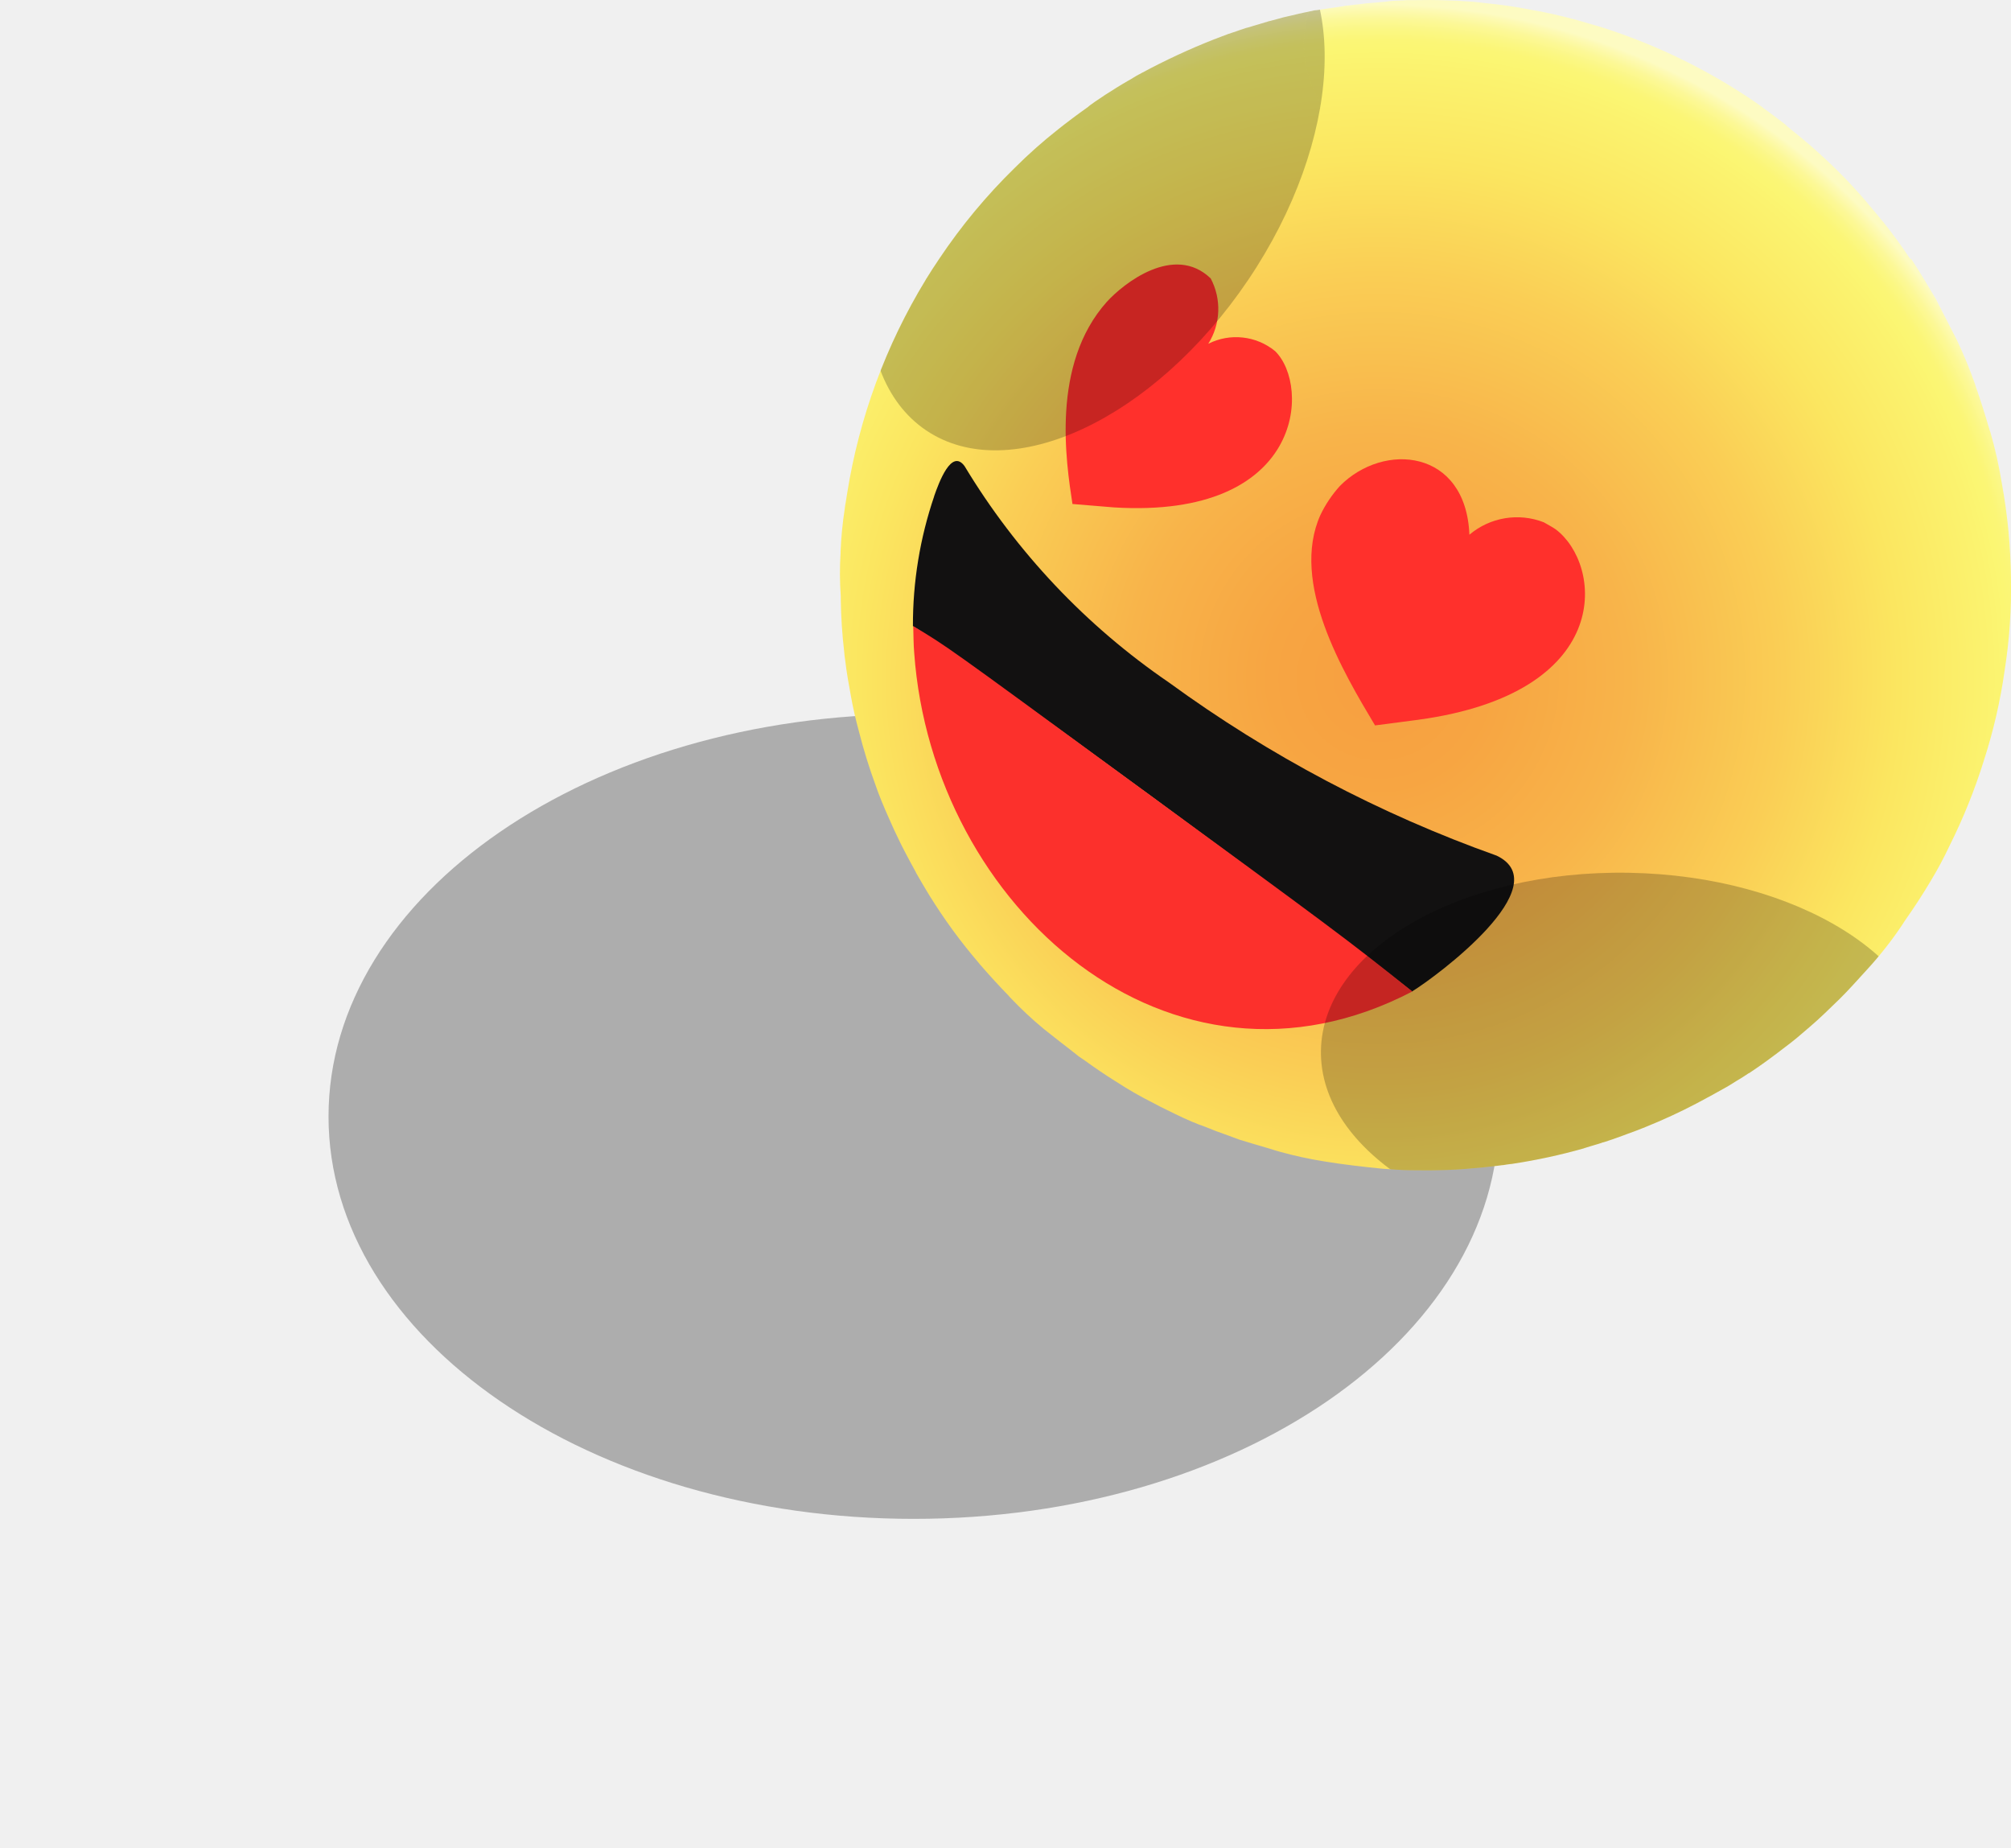
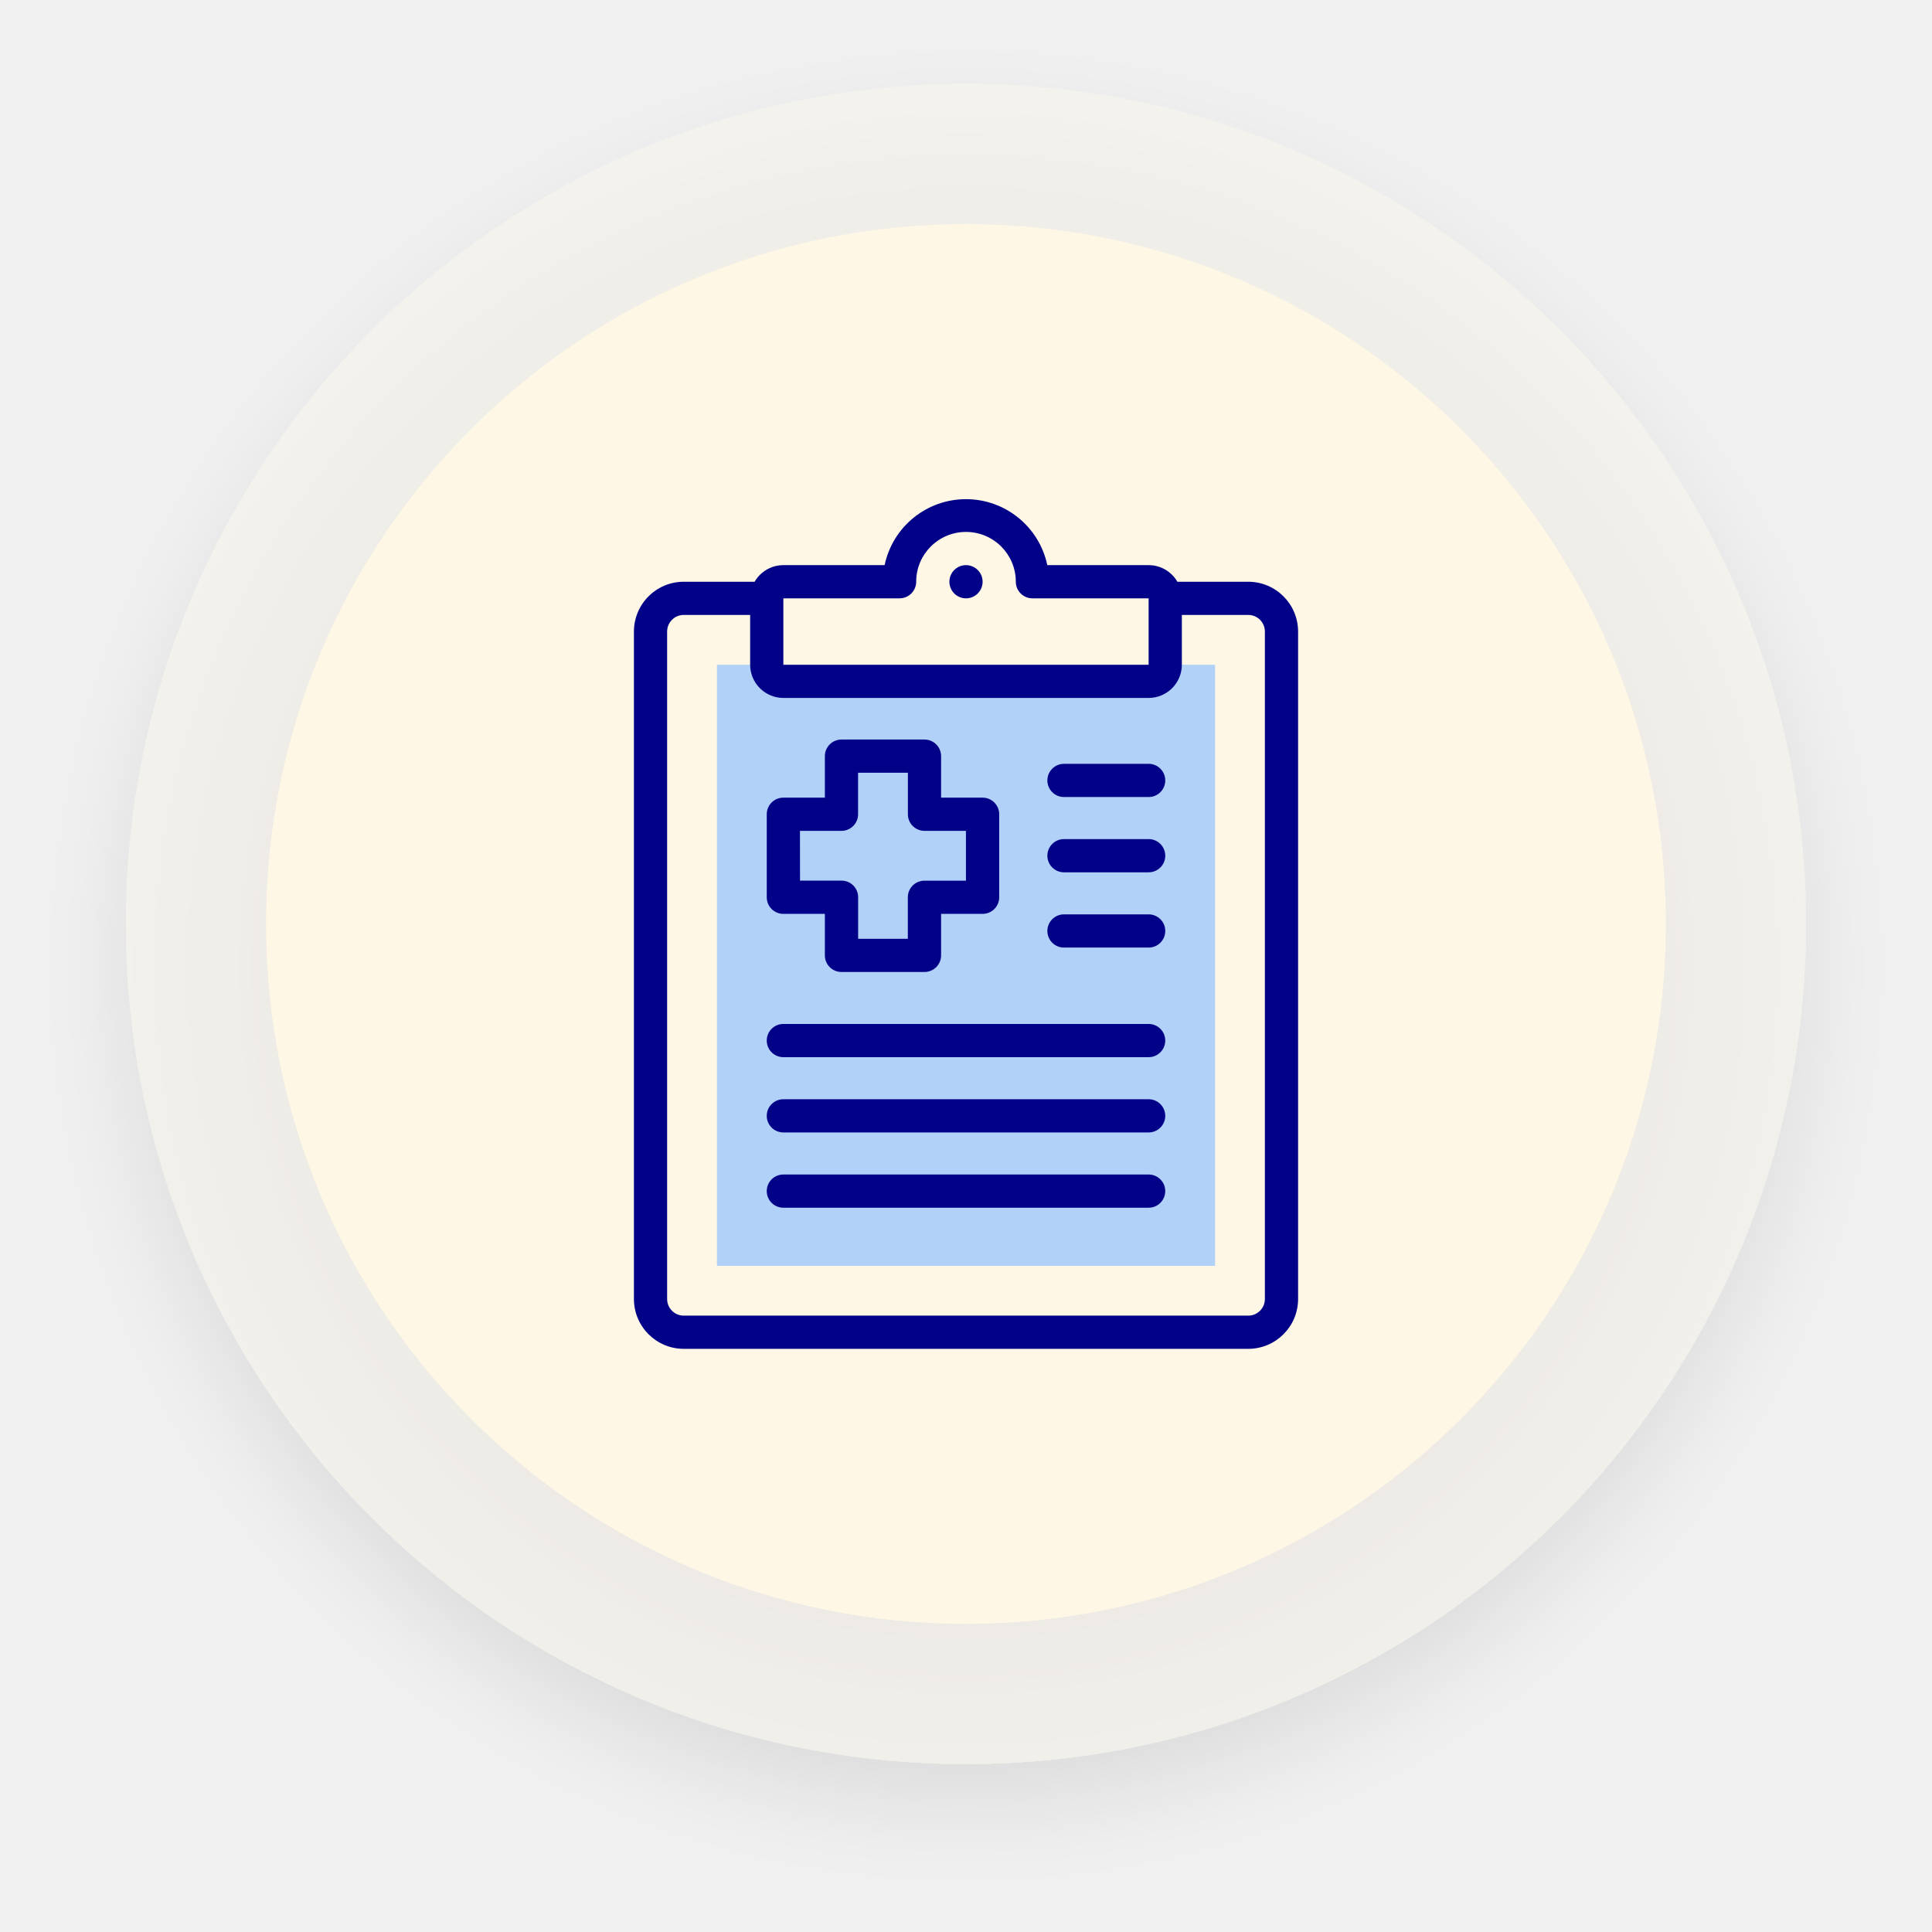
- <svg xmlns="http://www.w3.org/2000/svg" xmlns:xlink="http://www.w3.org/1999/xlink" width="82.478" height="75.758" viewBox="0 0 82.478 75.758">
+ <svg xmlns="http://www.w3.org/2000/svg" width="138" height="138" viewBox="0 0 138 138">
  <defs>
-     <radialGradient id="radial-gradient" cx="0.471" cy="0.58" r="0.575" gradientTransform="matrix(-0.999, -0.004, -0.004, 1, 0.933, 0.001)" gradientUnits="objectBoundingBox">
-       <stop offset="0" stop-color="#f79f40" />
-       <stop offset="0.163" stop-color="#f7a542" />
-       <stop offset="0.371" stop-color="#f8b44a" />
-       <stop offset="0.601" stop-color="#face55" />
-       <stop offset="0.771" stop-color="#fbe660" />
-       <stop offset="0.91" stop-color="#fbf36f" />
-       <stop offset="0.932" stop-color="#fbf672" />
-       <stop offset="0.947" stop-color="#fbf676" />
-       <stop offset="0.962" stop-color="#fbf783" />
-       <stop offset="0.978" stop-color="#fcf897" />
-       <stop offset="0.994" stop-color="#fdfab4" />
-       <stop offset="1" stop-color="#fdfbc2" />
-     </radialGradient>
-     <clipPath id="clip-path">
-       <path id="Trazado_116496" data-name="Trazado 116496" d="M52.65,29.84v-.06c0-.11-.03-.77-.15-1.75-.01-.09-.02-.17-.03-.26-.02-.12-.04-.25-.06-.38a23.894,23.894,0,0,0-3.15-8.77c0-.01-.01-.01-.01-.02-.17-.29-.35-.57-.54-.85h0a23.353,23.353,0,0,0-3.06-3.74,20.449,20.449,0,0,0-1.77-1.6c-.39-.32-.78-.62-1.19-.91a.265.265,0,0,1-.06-.05l-.05-.04-.21-.15c-.26-.18-.55-.37-.86-.57h0c-.01-.01-.02-.01-.03-.02-.15-.09-.3-.19-.47-.28-.07-.04-.15-.09-.22-.13s-.12-.07-.19-.11a1.092,1.092,0,0,0-.15-.08,25.413,25.413,0,0,0-2.93-1.4c-.26-.11-.47-.18-.58-.23l-.18-.07-.18-.07c-.01,0-.02-.01-.03-.01l-.04-.01-.3-.1-.04-.01c-.01,0-.03-.01-.04-.01l-.2-.07a2.759,2.759,0,0,0-.27-.08l-.23-.07c-.04-.01-.09-.03-.13-.04-.01,0-.03-.01-.04-.01s-.03-.01-.05-.01a.636.636,0,0,1-.07-.02l-.26-.07-.22-.06c-.07-.02-.14-.03-.21-.05h-.01l-.13-.03-.25-.06-.18-.04a2.049,2.049,0,0,0-.24-.05c-.01,0-.03-.01-.04-.01-.06-.01-.12-.03-.18-.04l-.11-.02-.13-.03h-.02l-.04-.01c-.02,0-.05-.01-.07-.01a1.766,1.766,0,0,1-.2-.04.6.6,0,0,0-.12-.02h0a2.068,2.068,0,0,1-.22-.04l-.19-.03c-.03-.01-.07-.01-.11-.02a.985.985,0,0,0-.17-.02,1,1,0,0,0-.16-.02l-.27-.03-.25-.03c-.03,0-.05-.01-.08-.01h-.02a1.641,1.641,0,0,0-.23-.02l-.34-.03c-.08-.01-.16-.01-.23-.02-.09-.01-.17-.01-.26-.02s-.18-.01-.27-.02A.97.97,0,0,1,29.76,7h-.37c-.48-.01-.96-.01-1.45,0-.11,0-.21,0-.31.01s-.22.01-.32.02c-.07,0-.13.01-.19.01-.16.01-.31.02-.46.04-.05,0-.11.01-.16.01-.22.02-.43.04-.64.07-.1.01-.2.02-.3.04h-.01c-.02,0-.04.01-.06.01q-.24.03-.45.06c-.11.02-.23.04-.34.05-.26.04-.47.08-.61.11-.7.14-1.38.3-2.06.5-.41.11-.77.22-1.21.38a24.021,24.021,0,0,0-5.31,2.61h0c-.17.11-.33.22-.49.33a.265.265,0,0,0-.06.05c-.28.2-.56.4-.84.61a.423.423,0,0,1-.07.05l-.02.02-.02.02c-.01.01-.02.02-.03.02s-.02.01-.03.02c-.08.06-.15.12-.23.18-.15.12-.3.24-.44.36-.08.07-.16.13-.24.2-.16.14-.32.27-.46.4l-.02.02-.02.02c-.03.03-.07.06-.1.09-.75.69-1.21,1.19-1.24,1.22-.23.25-.46.51-.69.77-.16.19-.33.38-.5.59-.01.01-.02.03-.04.04l-.03.03c-.34.42-.69.89-1.08,1.46l-.01.01-.01.01c-.01.01-.01.02-.02.02-.18.26-.36.55-.54.86-.16.26-.32.52-.46.75l-.46.88c-.15.29-.29.56-.42.82a16.758,16.758,0,0,0-.76,1.82h0v.01c-.22.6-.42,1.23-.6,1.84l-.01.02a.037.037,0,0,1-.01.03,17.968,17.968,0,0,0-.5,2.13,23.506,23.506,0,0,0-.17,7.66,22.794,22.794,0,0,0,.82,3.68,23.944,23.944,0,0,0,1.38,3.51,15.311,15.311,0,0,0,.75,1.42c.32.56.68,1.11,1.06,1.66.04.07.09.13.13.2a16,16,0,0,0,1.39,1.8c.34.37.78.88,1.14,1.24s.83.82,1.22,1.15h0c.42.37.6.53.99.83q.72.585,1.47,1.08h.01c.16.11.32.22.49.32.19.12.38.24.55.34.09.05.22.13.36.21a.573.573,0,0,1,.07.04c.15.09.33.18.52.29.04.02.09.05.13.07a22.789,22.789,0,0,0,2.12,1c.18.07.42.17.7.28l.24.09.42.15.3.1.11.03c.01,0,.01,0,.02.01l.16.05a2.759,2.759,0,0,0,.27.08l.26.08c.01,0,.02,0,.02.01a22.1,22.1,0,0,0,2.96.66l.09.01c.08.01.17.03.27.04h.03l.23.03.53.06c.24.03.56.05.79.07s.49.03.74.04h.02c.13.01.25.01.37.01.33.01.77,0,1.1.01s.79-.03,1.13-.05c.72-.06,1.68-.17,2.39-.28a18.747,18.747,0,0,0,1.84-.38c.14-.04.28-.08.43-.12.43-.12.87-.25,1.24-.36l.43-.16c.35-.12.69-.25,1.03-.38l.17-.06c.4-.15.89-.38,1.32-.59.19-.09.37-.18.55-.28a15.71,15.71,0,0,0,1.56-.88c.02-.01.03-.02.05-.03.41-.26.82-.52,1.22-.81.09-.06.18-.12.26-.17l.44-.34c.12-.09.23-.18.35-.27l.66-.52a14.289,14.289,0,0,0,1.37-1.26l.03-.03.07-.07c.35-.35.74-.77,1.2-1.29a.138.138,0,0,0,.03-.04h0a20.958,20.958,0,0,0,2.02-2.71c.01-.01.01-.02.02-.03.19-.3.38-.61.57-.95v-.01h0c.08-.14.16-.29.24-.44.11-.2.22-.41.31-.59l.09-.18c.16-.32.31-.65.47-.99.21-.47.41-.94.56-1.36h0c.26-.7.5-1.44.71-2.23.13-.48.25-.96.33-1.41.1-.48.18-.98.25-1.5.02-.12.03-.23.05-.34.08-.69.14-1.41.16-2.14v-.13C52.68,31.04,52.68,30.45,52.65,29.84Z" transform="translate(-4.654 -6.992)" />
-     </clipPath>
-     <linearGradient id="linear-gradient" x1="-0.166" y1="-323.933" x2="-1.166" y2="-323.933" gradientUnits="objectBoundingBox">
-       <stop offset="0" stop-color="#19b79c" />
-       <stop offset="0.405" stop-color="#1dbb9e" />
-       <stop offset="0.825" stop-color="#2ac8a3" />
-       <stop offset="0.997" stop-color="#31cfa6" />
-     </linearGradient>
-     <linearGradient id="linear-gradient-2" x1="-2.106" y1="-363.238" x2="-3.08" y2="-363.238" xlink:href="#linear-gradient" />
-     <clipPath id="clip-path-2">
-       <path id="Trazado_116504" data-name="Trazado 116504" d="M4.652,29.65v-.06a15.757,15.757,0,0,1,.17-1.74,2.335,2.335,0,0,1,.04-.26c.02-.12.04-.25.06-.38a24.088,24.088,0,0,1,3.22-8.75c0-.01.01-.01.01-.02.18-.29.36-.57.55-.85h0a23.39,23.39,0,0,1,3.09-3.72,20.134,20.134,0,0,1,1.78-1.58q.585-.465,1.2-.9a.265.265,0,0,0,.06-.05l.05-.04.21-.15c.26-.18.55-.37.86-.56h0c.01-.01.02-.01.03-.02.15-.09.31-.19.47-.28a2.53,2.53,0,0,0,.22-.13c.06-.04.12-.07.19-.11.05-.03.1-.05.15-.08a27.308,27.308,0,0,1,2.95-1.37c.26-.1.47-.18.58-.22l.18-.06.18-.06c.01,0,.02-.01.03-.01l.05-.02.3-.1.04-.01c.01,0,.03-.01.04-.01l.2-.06c.08-.02.19-.06.27-.08l.23-.07a.647.647,0,0,0,.13-.04c.01,0,.03-.01.04-.01s.03-.01.05-.01a.637.637,0,0,0,.07-.02l.26-.07.22-.06c.07-.02.14-.03.21-.05h.01l.13-.03c.08-.02.18-.04.25-.06l.18-.04c.08-.02.16-.03.24-.05.01,0,.03-.01.04-.01a1.163,1.163,0,0,0,.18-.04l.11-.01.13-.02h.02l.04-.01c.02,0,.05-.01.07-.01l.2-.03c.04-.01.09-.01.13-.02h0l.22-.03.19-.03a.516.516,0,0,0,.11-.02.985.985,0,0,1,.17-.02c.06-.01.11-.01.16-.02l.27-.03.25-.03c.03,0,.05-.01.08-.01h.02c.07-.01.15-.01.23-.02l.34-.03c.08-.01.16-.01.23-.02a1.569,1.569,0,0,1,.24-.03,2.437,2.437,0,0,1,.27-.01.86.86,0,0,1,.16-.01l.15-.01h.24c.49-.01.97-.01,1.45.01.11,0,.21.01.31.01s.22.01.32.02c.07,0,.13.01.19.01.16.01.31.02.46.04.05.01.11.01.16.02.22.02.43.05.64.07.1.01.2.03.3.04h.01c.02,0,.04.01.06.01.16.02.31.05.45.07l.34.06c.26.05.47.09.6.11.69.14,1.38.31,2.06.52.41.11.76.23,1.21.39a24.178,24.178,0,0,1,5.28,2.65h0c.16.11.33.22.49.34a.265.265,0,0,1,.06.05c.28.2.56.41.83.62a.424.424,0,0,0,.07.05l.02.02.02.02.03.03c.01.01.02.01.02.02.08.06.15.12.22.18.15.12.3.24.44.36.08.07.16.14.24.2.16.14.31.28.46.41l.02.02.02.02c.03.03.07.06.1.09.75.69,1.2,1.2,1.23,1.23.23.25.46.51.68.78.16.19.32.38.49.59.01.01.02.03.04.04l.02.03c.33.42.69.89,1.07,1.47l.04.01.01.01c.01.01.01.02.02.02.17.26.36.56.54.86.16.26.31.53.45.75l.45.88c.15.29.29.56.42.82a18.431,18.431,0,0,1,.75,1.83h0v.01c.21.6.41,1.23.59,1.85l.01.02a.037.037,0,0,0,.01.03,17.59,17.59,0,0,1,.48,2.14,22.71,22.71,0,0,1,.37,3.87,21.465,21.465,0,0,1-.26,3.8,21.96,21.96,0,0,1-.85,3.68,23.286,23.286,0,0,1-1.41,3.5,15.244,15.244,0,0,1-.76,1.42c-.33.56-.69,1.11-1.07,1.65-.04.07-.09.13-.13.2a15.2,15.2,0,0,1-1.41,1.79c-.34.37-.79.88-1.15,1.23s-.84.82-1.22,1.14h0c-.43.37-.6.52-1,.82-.49.38-.98.74-1.48,1.07H41.9c-.16.11-.32.21-.49.31-.19.12-.38.24-.55.33-.09.05-.22.12-.36.2a.574.574,0,0,0-.07.04c-.15.08-.33.18-.52.28-.04.02-.09.05-.13.07a23.108,23.108,0,0,1-2.12.98c-.18.07-.42.17-.71.27l-.24.09-.42.15-.3.1-.11.03c-.01,0-.01,0-.02.01l-.16.05c-.08.02-.19.06-.27.08l-.26.08c-.01,0-.02,0-.02.01a23.962,23.962,0,0,1-2.96.64l-.09.01c-.08.01-.17.02-.27.04H31.8l-.23.03-.53.06c-.24.02-.56.05-.79.07s-.49.03-.74.04h-.02c-.13,0-.25.01-.37.01-.33.01-.77,0-1.1,0s-.79-.04-1.13-.06c-.72-.07-1.68-.18-2.39-.3a16.281,16.281,0,0,1-1.84-.4c-.14-.04-.28-.08-.43-.13-.43-.12-.87-.26-1.24-.37l-.43-.16c-.35-.12-.69-.25-1.03-.39l-.17-.06c-.4-.15-.88-.38-1.32-.6-.19-.09-.37-.18-.55-.28a15.612,15.612,0,0,1-1.55-.89.219.219,0,0,0-.05-.03c-.41-.26-.81-.53-1.21-.82-.09-.06-.17-.12-.25-.17L14,49.97c-.12-.09-.23-.18-.35-.27l-.66-.52a15.233,15.233,0,0,1-1.36-1.27l-.03-.03-.06-.07c-.34-.35-.74-.78-1.19-1.3a.138.138,0,0,1-.03-.04h0a21.889,21.889,0,0,1-2-2.73c-.01-.01-.01-.02-.02-.03-.18-.3-.37-.61-.56-.95v-.01h0c-.08-.14-.16-.29-.24-.44-.11-.21-.22-.41-.31-.59l-.09-.18c-.16-.32-.31-.65-.46-.99-.21-.47-.41-.95-.55-1.36h0a22.441,22.441,0,0,1-.69-2.23c-.13-.48-.24-.96-.32-1.41-.09-.49-.18-.98-.24-1.5-.02-.12-.03-.23-.04-.34a21.166,21.166,0,0,1-.14-2.14v-.13A13.347,13.347,0,0,1,4.652,29.65Z" transform="translate(-4.627 -6.983)" fill="url(#radial-gradient)" />
-     </clipPath>
+     <filter id="Elipse_11581" x="0" y="0" width="138" height="138" filterUnits="userSpaceOnUse">
+       <feOffset dy="3" input="SourceAlpha" />
+       <feGaussianBlur stdDeviation="3" result="blur" />
+       <feFlood flood-opacity="0.161" />
+       <feComposite operator="in" in2="blur" />
+       <feComposite in="SourceGraphic" />
+     </filter>
  </defs>
-   <g id="Grupo_157926" data-name="Grupo 157926" transform="translate(13.474)">
-     <ellipse id="Elipse_4737" data-name="Elipse 4737" cx="24" cy="16.5" rx="24" ry="16.5" transform="translate(0 29.284)" fill="#0b0b0b" opacity="0.292" style="mix-blend-mode: multiply;isolation: isolate" />
-     <path id="Trazado_116493" data-name="Trazado 116493" d="M4.652,29.65v-.06a15.757,15.757,0,0,1,.17-1.74,2.335,2.335,0,0,1,.04-.26c.02-.12.04-.25.06-.38a24.088,24.088,0,0,1,3.22-8.75c0-.01.01-.01.01-.02.18-.29.36-.57.55-.85h0a23.39,23.39,0,0,1,3.09-3.72,20.134,20.134,0,0,1,1.78-1.58q.585-.465,1.2-.9a.265.265,0,0,0,.06-.05l.05-.04.21-.15c.26-.18.55-.37.86-.56h0c.01-.01.02-.01.03-.02.15-.09.31-.19.47-.28a2.53,2.53,0,0,0,.22-.13c.06-.04.12-.07.19-.11.05-.03.1-.05.15-.08a27.308,27.308,0,0,1,2.95-1.37c.26-.1.47-.18.58-.22l.18-.06.18-.06c.01,0,.02-.01.03-.01l.05-.02.3-.1.04-.01c.01,0,.03-.01.04-.01l.2-.06c.08-.02.19-.06.27-.08l.23-.07a.647.647,0,0,0,.13-.04c.01,0,.03-.01.04-.01s.03-.01.05-.01a.637.637,0,0,0,.07-.02l.26-.07.22-.06c.07-.02.14-.03.21-.05h.01l.13-.03c.08-.02.18-.04.25-.06l.18-.04c.08-.02.16-.03.24-.05.01,0,.03-.01.04-.01a1.163,1.163,0,0,0,.18-.04l.11-.01.13-.02h.02l.04-.01c.02,0,.05-.01.07-.01l.2-.03c.04-.01.09-.01.13-.02h0l.22-.03.19-.03a.516.516,0,0,0,.11-.02.985.985,0,0,1,.17-.02c.06-.01.11-.01.16-.02l.27-.03.25-.03c.03,0,.05-.01.08-.01h.02c.07-.01.15-.01.23-.02l.34-.03c.08-.01.16-.01.23-.02a1.569,1.569,0,0,1,.24-.03,2.437,2.437,0,0,1,.27-.01.86.86,0,0,1,.16-.01l.15-.01h.24c.49-.01.97-.01,1.45.01.11,0,.21.01.31.01s.22.01.32.02c.07,0,.13.01.19.01.16.01.31.02.46.04.05.01.11.01.16.02.22.02.43.05.64.07.1.01.2.03.3.04h.01c.02,0,.04.01.06.01.16.02.31.05.45.07l.34.06c.26.05.47.09.6.11.69.14,1.38.31,2.06.52.41.11.76.23,1.21.39a24.178,24.178,0,0,1,5.28,2.65h0c.16.11.33.22.49.34a.265.265,0,0,1,.06.05c.28.2.56.41.83.62a.424.424,0,0,0,.07.05l.02.02.02.02.03.03c.01.01.02.01.02.02.08.06.15.12.22.18.15.12.3.24.44.36.08.07.16.14.24.2.16.14.31.28.46.41l.02.02.02.02c.03.03.07.06.1.09.75.69,1.2,1.2,1.23,1.23.23.25.46.51.68.78.16.19.32.38.49.59.01.01.02.03.04.04l.02.03c.33.42.69.89,1.07,1.47l.04.01.01.01c.01.01.01.02.02.02.17.26.36.56.54.86.16.26.31.53.45.75l.45.88c.15.29.29.56.42.82a18.431,18.431,0,0,1,.75,1.83h0v.01c.21.6.41,1.23.59,1.85l.01.02a.037.037,0,0,0,.01.03,17.59,17.59,0,0,1,.48,2.14,22.71,22.71,0,0,1,.37,3.87,21.465,21.465,0,0,1-.26,3.8,21.96,21.96,0,0,1-.85,3.68,23.286,23.286,0,0,1-1.41,3.5,15.244,15.244,0,0,1-.76,1.42c-.33.56-.69,1.11-1.07,1.65-.04.07-.09.13-.13.2a15.2,15.2,0,0,1-1.41,1.79c-.34.37-.79.88-1.15,1.23s-.84.82-1.22,1.14h0c-.43.37-.6.52-1,.82-.49.38-.98.74-1.48,1.07H41.9c-.16.11-.32.21-.49.31-.19.12-.38.24-.55.33-.09.05-.22.12-.36.2a.574.574,0,0,0-.07.04c-.15.08-.33.18-.52.28-.04.02-.09.05-.13.07a23.108,23.108,0,0,1-2.12.98c-.18.07-.42.17-.71.27l-.24.09-.42.15-.3.1-.11.03c-.01,0-.01,0-.02.01l-.16.05c-.08.02-.19.06-.27.08l-.26.08c-.01,0-.02,0-.02.01a23.962,23.962,0,0,1-2.96.64l-.09.01c-.08.01-.17.02-.27.04H31.8l-.23.03-.53.06c-.24.02-.56.05-.79.07s-.49.03-.74.04h-.02c-.13,0-.25.01-.37.01-.33.01-.77,0-1.1,0s-.79-.04-1.13-.06c-.72-.07-1.68-.18-2.39-.3a16.281,16.281,0,0,1-1.84-.4c-.14-.04-.28-.08-.43-.13-.43-.12-.87-.26-1.24-.37l-.43-.16c-.35-.12-.69-.25-1.03-.39l-.17-.06c-.4-.15-.88-.38-1.32-.6-.19-.09-.37-.18-.55-.28a15.612,15.612,0,0,1-1.55-.89.219.219,0,0,0-.05-.03c-.41-.26-.81-.53-1.21-.82-.09-.06-.17-.12-.25-.17L14,49.97c-.12-.09-.23-.18-.35-.27l-.66-.52a15.233,15.233,0,0,1-1.36-1.27l-.03-.03-.06-.07c-.34-.35-.74-.78-1.19-1.3a.138.138,0,0,1-.03-.04h0a21.889,21.889,0,0,1-2-2.73c-.01-.01-.01-.02-.02-.03-.18-.3-.37-.61-.56-.95v-.01h0c-.08-.14-.16-.29-.24-.44-.11-.21-.22-.41-.31-.59l-.09-.18c-.16-.32-.31-.65-.46-.99-.21-.47-.41-.95-.55-1.36h0a22.441,22.441,0,0,1-.69-2.23c-.13-.48-.24-.96-.32-1.41-.09-.49-.18-.98-.24-1.5-.02-.12-.03-.23-.04-.34a21.166,21.166,0,0,1-.14-2.14v-.13A13.347,13.347,0,0,1,4.652,29.65Z" transform="translate(16.349 -6.983)" fill="url(#radial-gradient)" />
-     <g id="Grupo_86225" data-name="Grupo 86225" transform="translate(20.955 0.009)" clip-path="url(#clip-path)">
-       <path id="Trazado_116494" data-name="Trazado 116494" d="M50.67,21.64a4.37,4.37,0,0,1,.18-.46C50.8,21.33,50.74,21.48,50.67,21.64Z" transform="translate(-48.844 -6.992)" fill="url(#linear-gradient)" />
-       <path id="Trazado_116495" data-name="Trazado 116495" d="M4.7,34.92c.03-.14.05-.28.08-.41C4.75,34.65,4.73,34.79,4.7,34.92Z" transform="translate(43.196 -6.992)" fill="url(#linear-gradient-2)" />
+   <g id="Grupo_1102291" data-name="Grupo 1102291" transform="translate(-894.333 -402)">
+     <g transform="matrix(1, 0, 0, 1, 894.33, 402)" filter="url(#Elipse_11581)">
+       <g id="Elipse_11581-2" data-name="Elipse 11581" transform="translate(19 16)" fill="#fff7e6" stroke="rgba(250,246,237,0.5)" stroke-width="10">
+         <circle cx="50" cy="50" r="50" stroke="none" />
+         <circle cx="50" cy="50" r="55" fill="none" />
+       </g>
    </g>
-     <path id="Trazado_116497" data-name="Trazado 116497" d="M25.873,27.33A16.375,16.375,0,0,0,25,32.66c2.26,1.39,16.97,12.2,20.47,14.98,1.03-.63,6.02-4.35,3.47-5.57a52.925,52.925,0,0,1-13.44-7.1,28.664,28.664,0,0,1-8.38-8.87c-.54-.75-1.06.69-1.25,1.23" transform="translate(-1.032 -6.983)" fill="#121111" />
-     <path id="Trazado_116499" data-name="Trazado 116499" d="M29.22,33.76c.75,10.43,10.52,19.05,20.43,13.88-2.65-2.12-3.33-2.62-11.66-8.71-7.45-5.46-7.45-5.46-8.81-6.27.01.33.01.77.04,1.1" transform="translate(-5.199 -6.983)" fill="#fc302c" />
-     <g id="Grupo_86231" data-name="Grupo 86231" transform="translate(40.307 18.833)">
-       <path id="Trazado_116501" data-name="Trazado 116501" d="M22.473,28.1c-1.25,2.78.93,6.44,2.24,8.63.65-.09,1.52-.19,2.17-.29,7.67-1.22,7.14-6.32,5.24-7.75-.14-.1-.34-.2-.49-.29a3.024,3.024,0,0,0-3.05.51c-.14-3.51-3.51-3.82-5.31-2a4.969,4.969,0,0,0-.8,1.19" transform="translate(-22.099 -25.816)" fill="#ff302c" />
-     </g>
-     <g id="Grupo_86232" data-name="Grupo 86232" transform="translate(30.232 10.846)">
-       <path id="Trazado_116503" data-name="Trazado 116503" d="M35.806,19.36c-2.3,2.57-1.67,6.58-1.41,8.29.51.04,1.19.1,1.7.14,7.78.48,8.08-4.98,6.61-6.41a2.529,2.529,0,0,0-2.74-.3,2.679,2.679,0,0,0,.1-2.68c-1.5-1.44-3.58.21-4.26.96" transform="translate(-34.117 -17.829)" fill="#ff302c" />
-     </g>
-     <g id="Enmascarar_grupo_59" data-name="Enmascarar grupo 59" transform="translate(20.976 0)" clip-path="url(#clip-path-2)">
-       <g id="Grupo_86233" data-name="Grupo 86233" transform="translate(-2.683 -7.272)" opacity="0.561" style="mix-blend-mode: multiply;isolation: isolate">
-         <g id="Grupo_86230" data-name="Grupo 86230" transform="translate(0)">
-           <ellipse id="Elipse_4734" data-name="Elipse 4734" cx="12.5" cy="7.5" rx="12.5" ry="7.5" transform="translate(21.707 1.557)" fill="#fff" opacity="0.743" />
-           <ellipse id="Elipse_4735" data-name="Elipse 4735" cx="12.5" cy="7.5" rx="12.5" ry="7.5" transform="translate(26.415 8.388) rotate(124)" opacity="0.387" />
-           <ellipse id="Elipse_4736" data-name="Elipse 4736" cx="12.5" cy="7.5" rx="12.5" ry="7.5" transform="matrix(-1, -0.017, 0.017, -1, 47.282, 58.274)" opacity="0.387" />
-         </g>
+     <g id="Grupo_1100410" data-name="Grupo 1100410" transform="translate(939.613 437.653)">
+       <path id="Trazado_875095" data-name="Trazado 875095" d="M136.708,100.928H110.616a1.19,1.19,0,0,1-1.186-1.186h-3.558v42.934h35.58V99.742h-3.558A1.19,1.19,0,0,1,136.708,100.928Z" transform="translate(-99.942 -87.912)" fill="#b1d1f9" fill-rule="evenodd" />
+       <g id="Grupo_1100409" data-name="Grupo 1100409" transform="translate(0 0)">
+         <path id="Trazado_875096" data-name="Trazado 875096" d="M99.755,5.9H94.692a2.373,2.373,0,0,0-2.054-1.186H85.4a5.939,5.939,0,0,0-11.622,0H66.546A2.373,2.373,0,0,0,64.493,5.9H59.43a3.562,3.562,0,0,0-3.558,3.558V57.135a3.562,3.562,0,0,0,3.558,3.558H99.755a3.562,3.562,0,0,0,3.558-3.558V9.457A3.562,3.562,0,0,0,99.755,5.9ZM74.848,7.085A1.186,1.186,0,0,0,76.034,5.9a3.558,3.558,0,0,1,7.116,0,1.186,1.186,0,0,0,1.186,1.186h8.3v4.744H66.546V7.085Zm26.092,50.05a1.187,1.187,0,0,1-1.186,1.186H59.43a1.187,1.187,0,0,1-1.186-1.186V9.457A1.187,1.187,0,0,1,59.43,8.271h4.744v3.558A2.375,2.375,0,0,0,66.546,14.2H92.638a2.375,2.375,0,0,0,2.372-2.372V8.271h4.744a1.187,1.187,0,0,1,1.186,1.186Z" transform="translate(-55.872 0)" fill="#020288" />
+         <path id="Trazado_875097" data-name="Trazado 875097" d="M247.058,42.17a1.186,1.186,0,1,0-1.186-1.186A1.186,1.186,0,0,0,247.058,42.17Z" transform="translate(-223.338 -35.084)" fill="#020288" />
+         <path id="Trazado_875098" data-name="Trazado 875098" d="M137.058,157.2h2.965v2.965a1.186,1.186,0,0,0,1.186,1.186h5.93a1.186,1.186,0,0,0,1.186-1.186V157.2h2.965a1.186,1.186,0,0,0,1.186-1.186v-5.93a1.186,1.186,0,0,0-1.186-1.186h-2.965v-2.965a1.186,1.186,0,0,0-1.186-1.186h-5.93a1.186,1.186,0,0,0-1.186,1.186v2.965h-2.965a1.186,1.186,0,0,0-1.186,1.186v5.93a1.186,1.186,0,0,0,1.186,1.186Zm1.186-5.93h2.965a1.186,1.186,0,0,0,1.186-1.186v-2.965h3.558v2.965a1.186,1.186,0,0,0,1.186,1.186H150.1v3.558h-2.965a1.186,1.186,0,0,0-1.186,1.186v2.965H142.4V156.01a1.186,1.186,0,0,0-1.186-1.186h-2.965Z" transform="translate(-126.384 -127.576)" fill="#020288" />
+         <path id="Trazado_875099" data-name="Trazado 875099" d="M163.15,406.744H137.058a1.186,1.186,0,0,0,0,2.372H163.15A1.186,1.186,0,0,0,163.15,406.744Z" transform="translate(-126.384 -358.504)" fill="#020288" />
+         <path id="Trazado_875100" data-name="Trazado 875100" d="M163.15,361.41H137.058a1.186,1.186,0,1,0,0,2.372H163.15A1.186,1.186,0,0,0,163.15,361.41Z" transform="translate(-126.384 -318.546)" fill="#020288" />
+         <path id="Trazado_875101" data-name="Trazado 875101" d="M163.15,316.077H137.058a1.186,1.186,0,1,0,0,2.372H163.15A1.186,1.186,0,0,0,163.15,316.077Z" transform="translate(-126.384 -278.59)" fill="#020288" />
+         <path id="Trazado_875102" data-name="Trazado 875102" d="M312.164,250.076h-6.049a1.186,1.186,0,0,0,0,2.372h6.049a1.186,1.186,0,1,0,0-2.372Z" transform="translate(-275.397 -220.417)" fill="#020288" />
+         <path id="Trazado_875103" data-name="Trazado 875103" d="M312.164,204.743h-6.049a1.186,1.186,0,0,0,0,2.372h6.049a1.186,1.186,0,0,0,0-2.372Z" transform="translate(-275.397 -180.46)" fill="#020288" />
+         <path id="Trazado_875104" data-name="Trazado 875104" d="M312.164,159.409h-6.049a1.186,1.186,0,0,0,0,2.372h6.049a1.186,1.186,0,0,0,0-2.372Z" transform="translate(-275.397 -140.503)" fill="#020288" />
      </g>
    </g>
  </g>
</svg>
